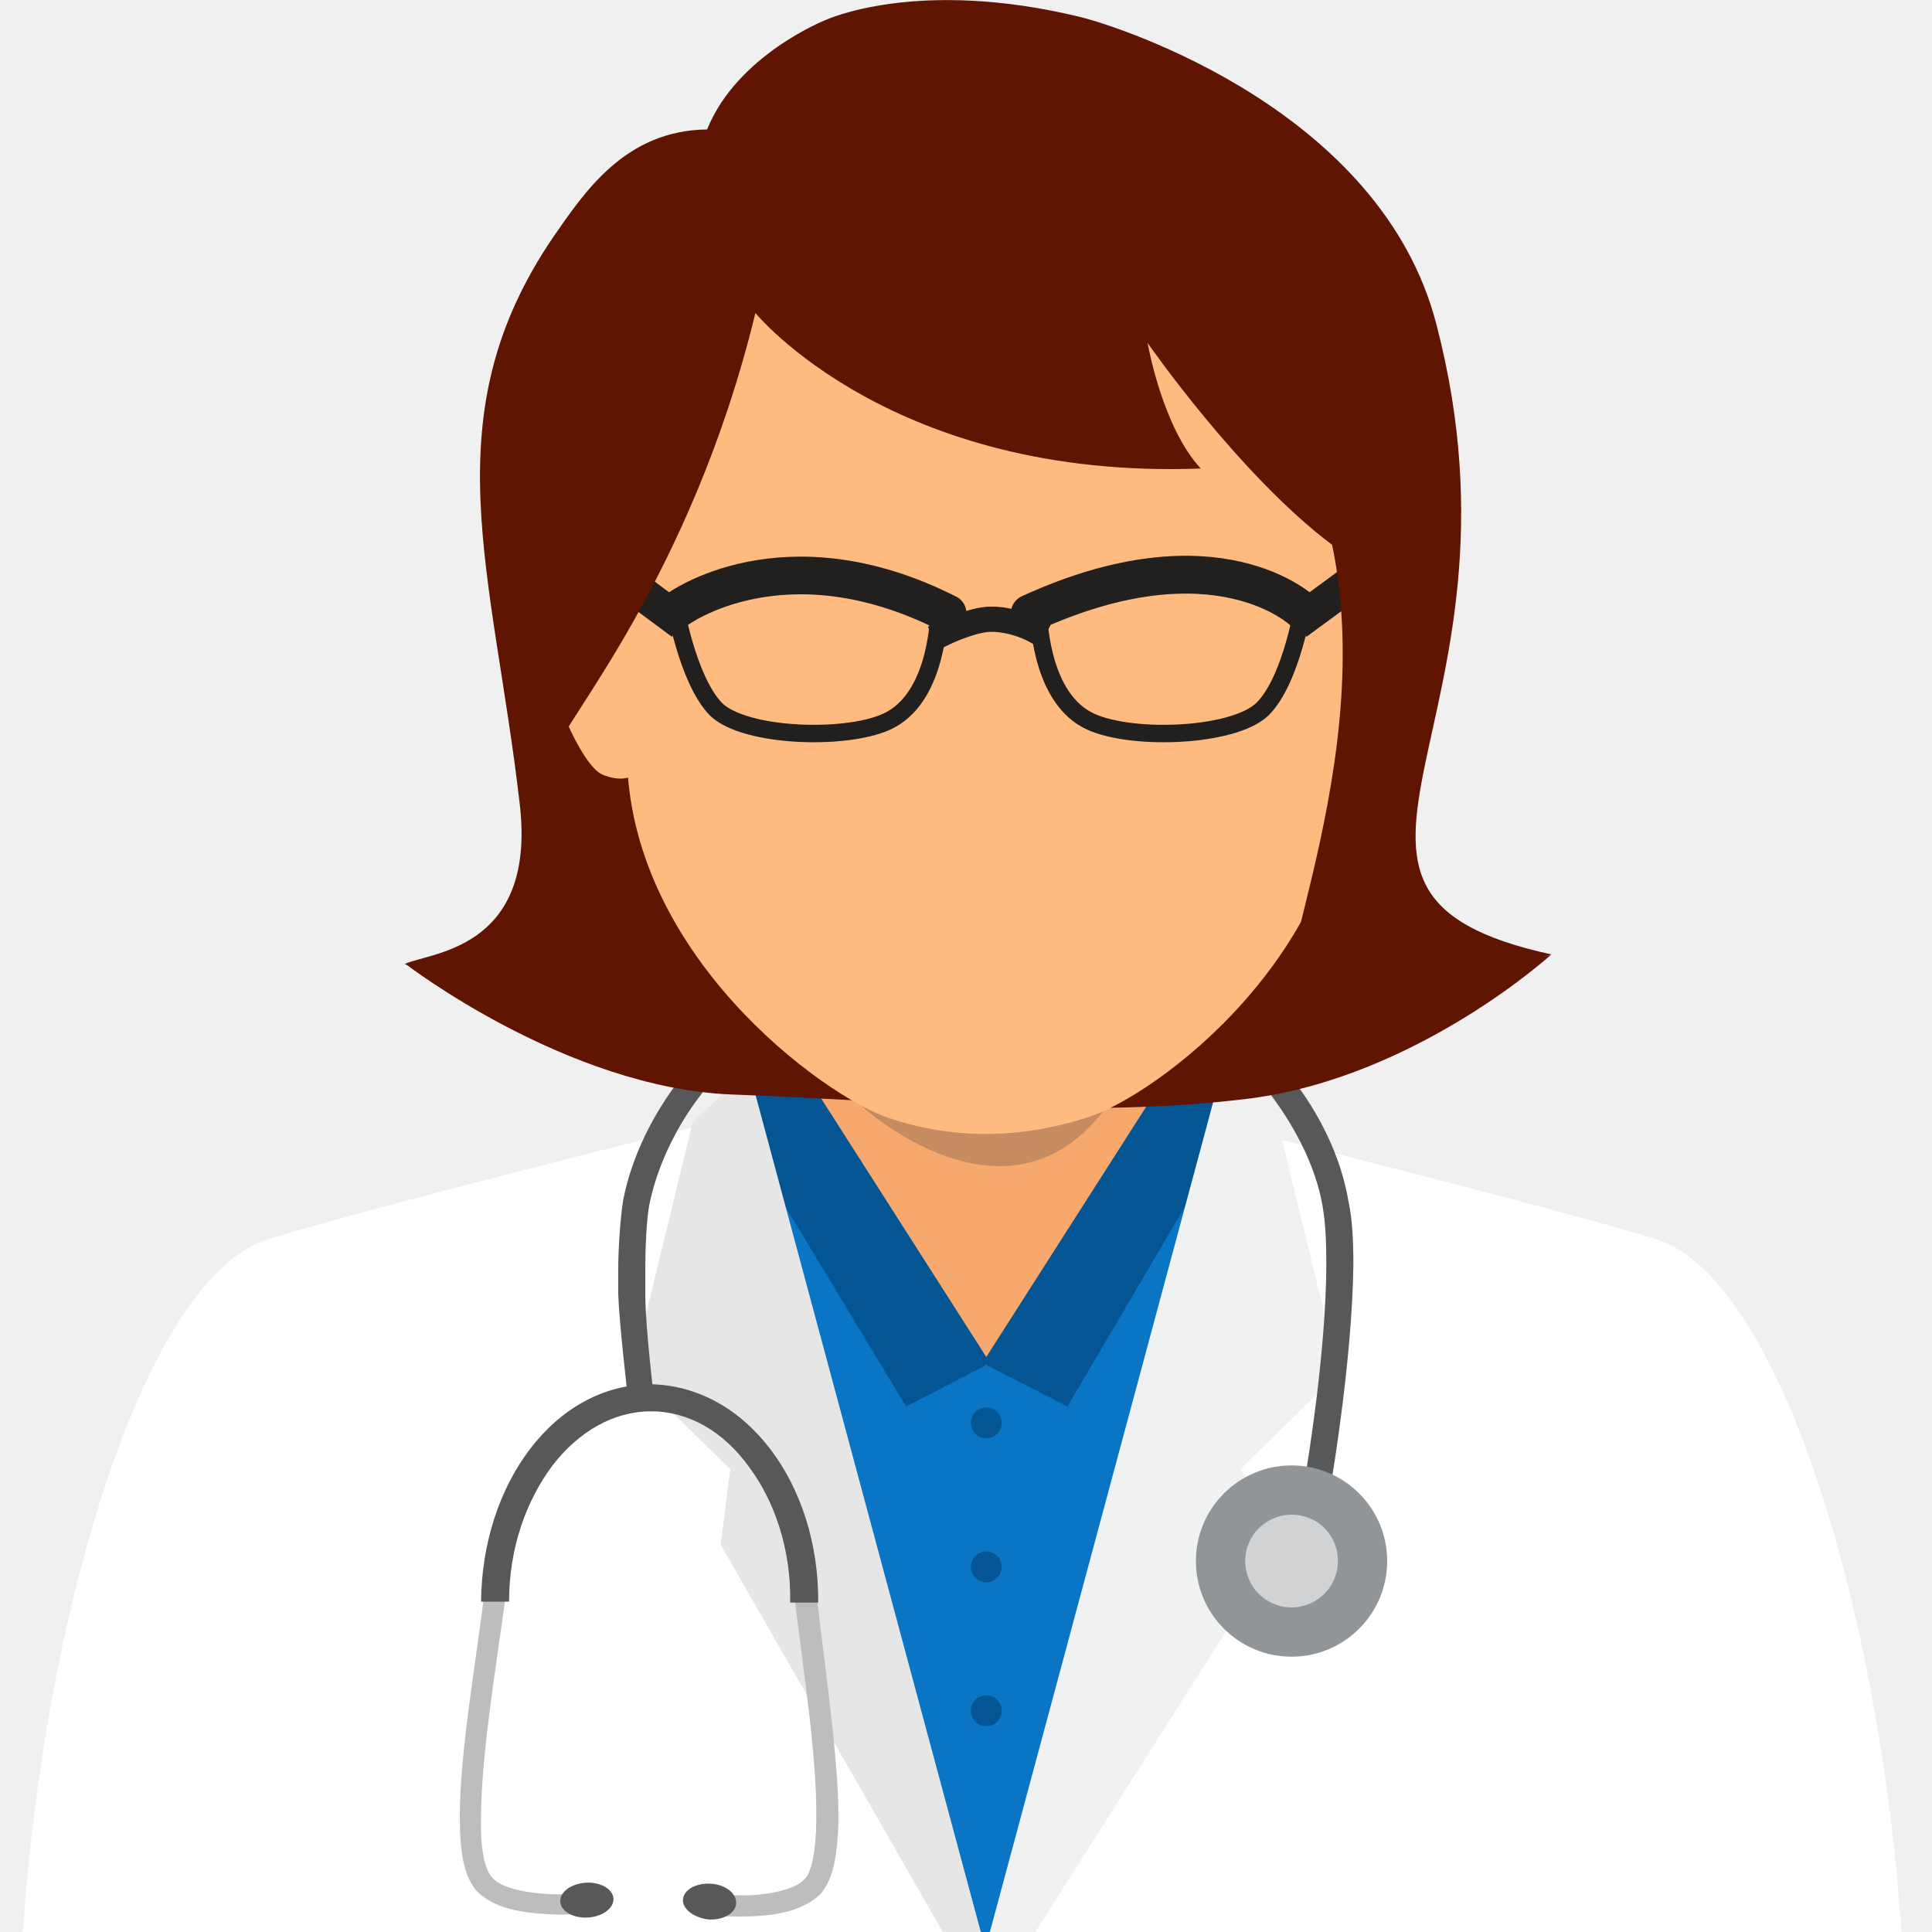
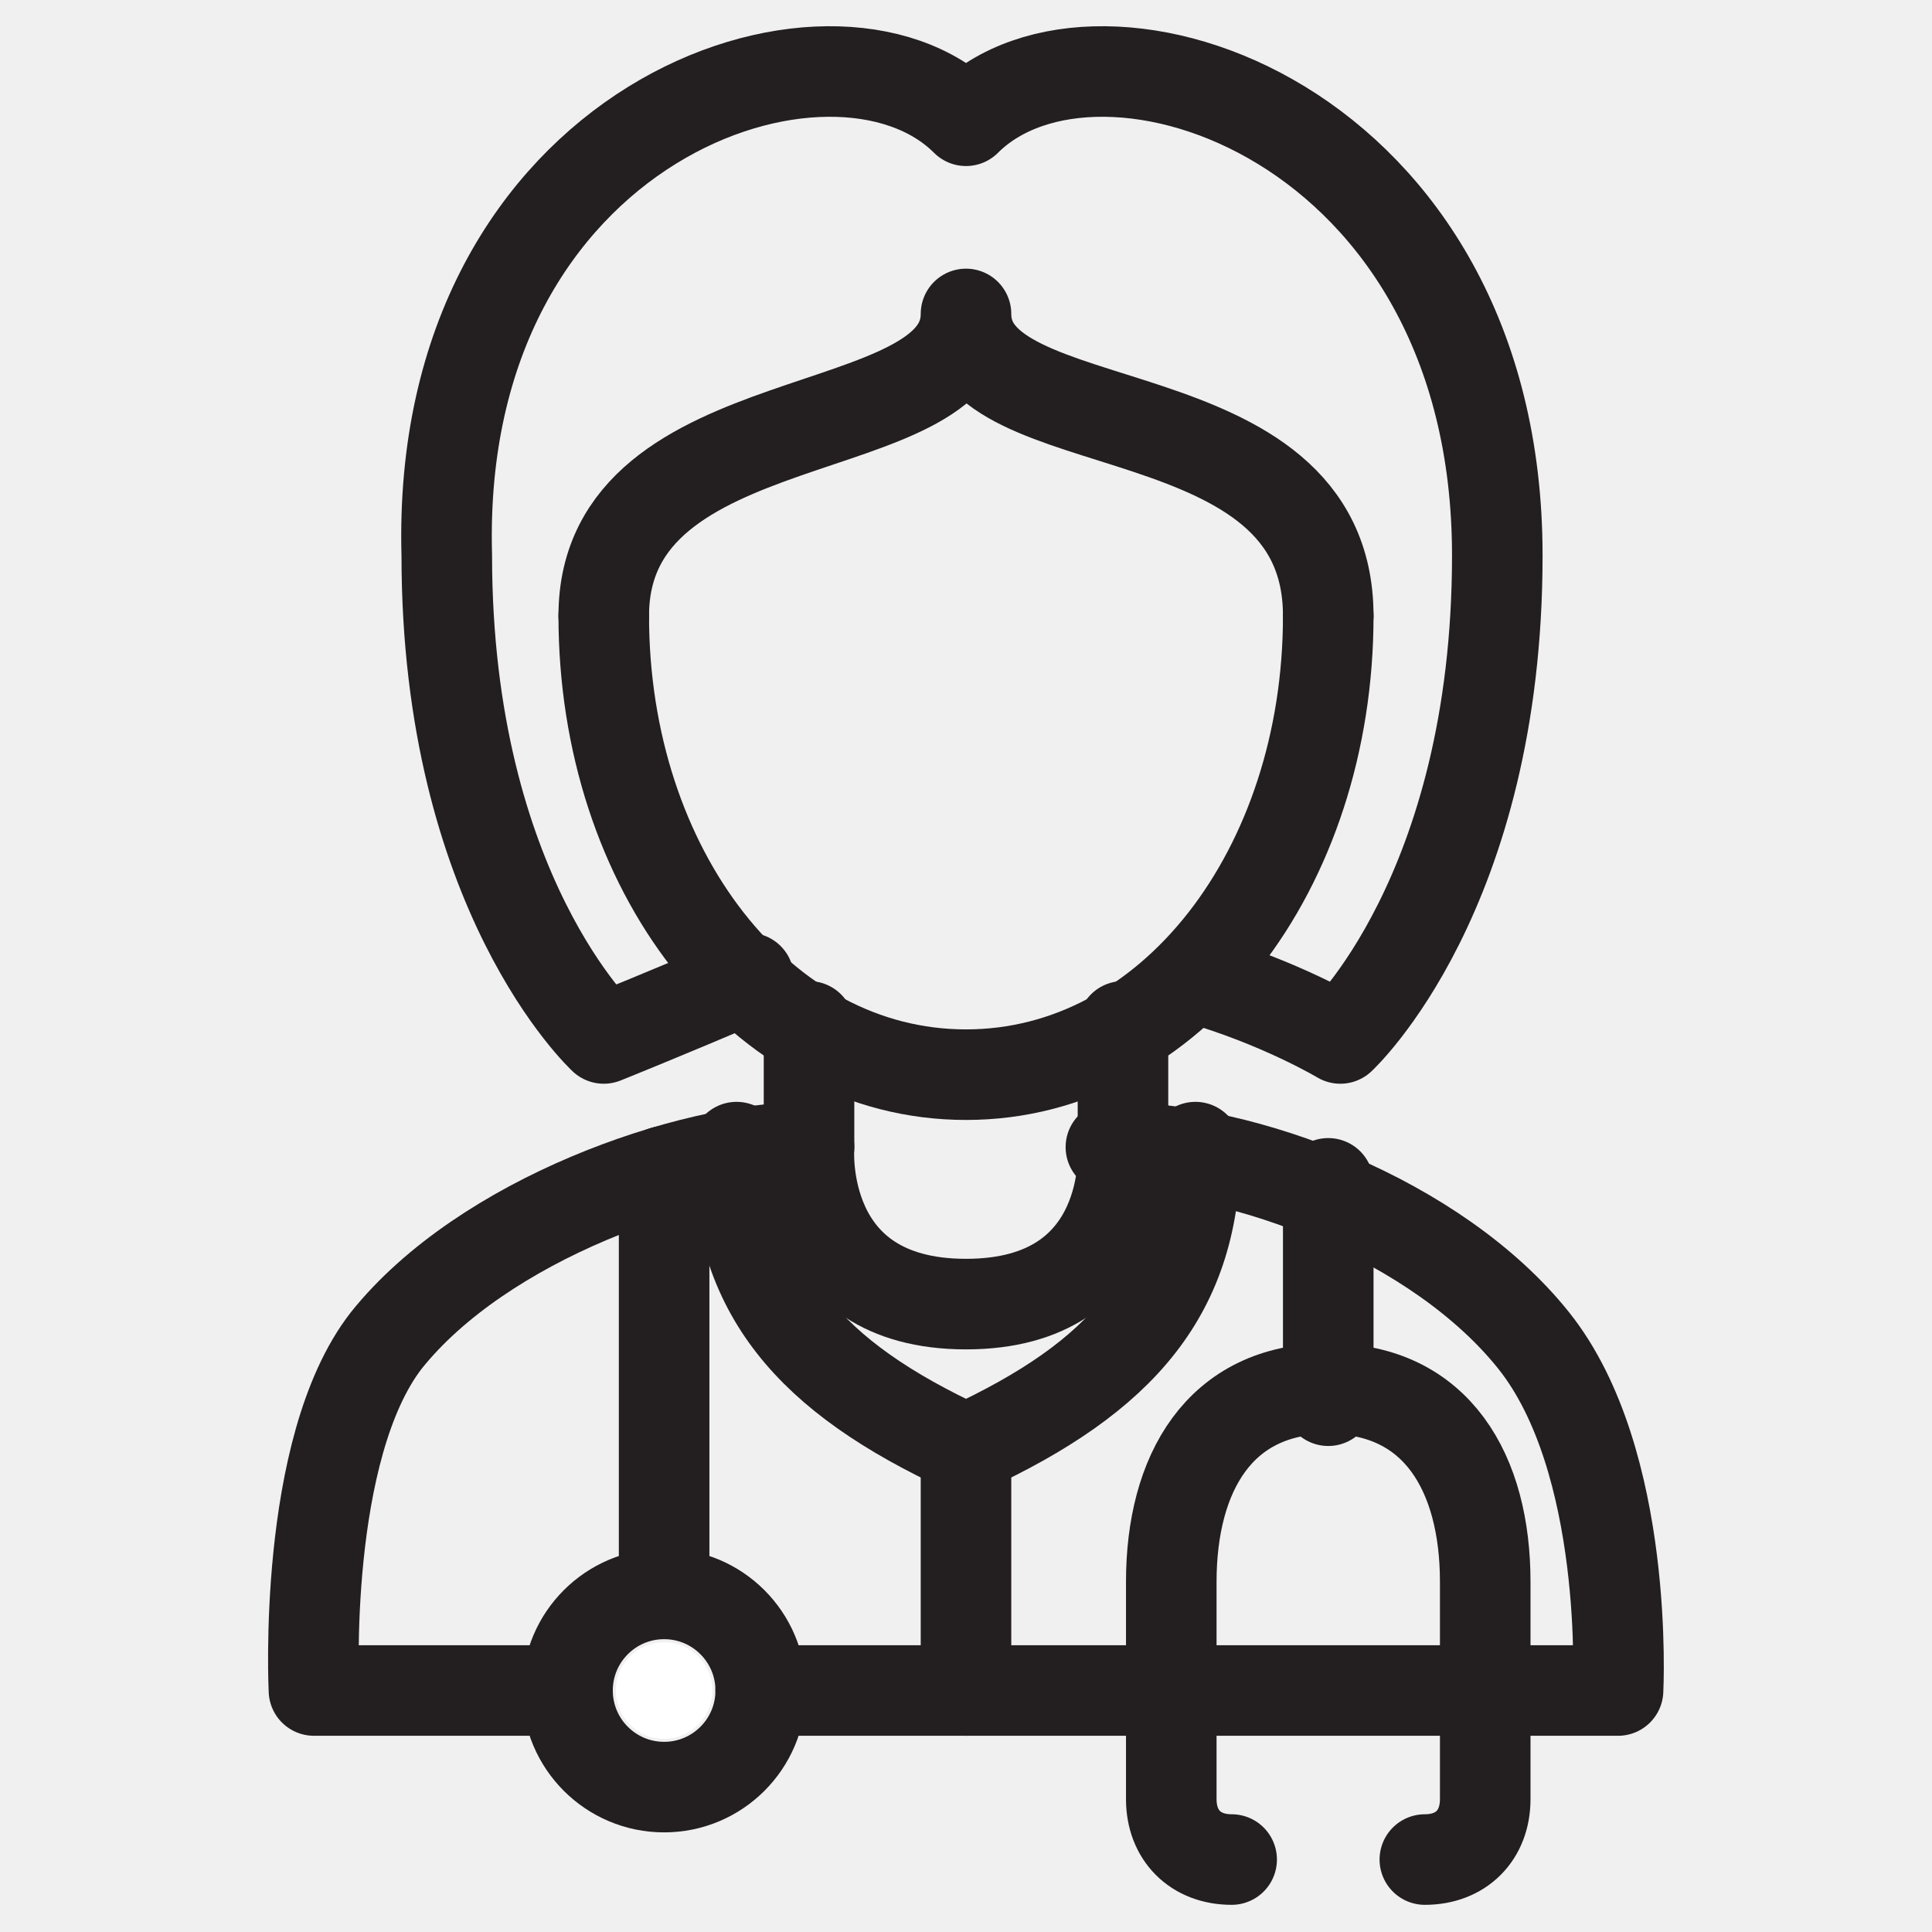
- <svg xmlns="http://www.w3.org/2000/svg" version="1.1" id="Capa_1" x="0px" y="0px" viewBox="0 0 200 200" style="enable-background:new 0 0 200 200;" xml:space="preserve">
+ <svg xmlns="http://www.w3.org/2000/svg" version="1.1" x="0px" y="0px" viewBox="0 0 16 16" style="enable-background:new 0 0 16 16;" xml:space="preserve">
  <style type="text/css">
- 	.st0{display:none;fill:url(#SVGID_1_);}
- 	.st1{display:none;opacity:0.2;}
- 	.st2{display:inline;}
+ 	.st0{display:none;}
+ 	.st1{display:inline;}
+ 	.st2{fill:none;stroke:#231F20;stroke-width:0.75;stroke-linecap:round;stroke-linejoin:round;stroke-miterlimit:10;}
	.st3{fill:#FFFFFF;}
- 	.st4{fill:#0A75C4;}
- 	.st5{fill:#403F41;}
- 	.st6{fill:#F7A96D;}
- 	.st7{fill:#035693;}
- 	.st8{fill:#E6E6E7;}
- 	.st9{fill:#D0D2D3;}
- 	.st10{fill:#F0F1F1;}
- 	.st11{fill:#BBBDBF;}
- 	.st12{fill:#57585A;}
- 	.st13{fill:#929597;}
- 	.st14{fill:#C68B60;}
- 	.st15{fill:#601402;}
- 	.st16{fill:#FFBA7F;}
- 	.st17{fill:none;stroke:#221F1F;stroke-width:1.804;stroke-miterlimit:10;}
- 	.st18{fill:none;stroke:#221F1F;stroke-width:3.9;stroke-linecap:round;stroke-miterlimit:10;}
- 	.st19{fill:none;stroke:#221F1F;stroke-width:3.526;stroke-miterlimit:10;}
- 	.st20{fill:none;stroke:#221F1F;stroke-width:3.915;stroke-linecap:round;stroke-miterlimit:10;}
- 	.st21{fill:none;stroke:#221F1F;stroke-width:2.611;stroke-linecap:square;stroke-miterlimit:10;}
</style>
-   <radialGradient id="SVGID_1_" cx="207.083" cy="84.145" r="252.944" gradientUnits="userSpaceOnUse">
-     <stop offset="0" style="stop-color:#16AEB1" />
-     <stop offset="0.419" style="stop-color:#15ACAF" />
-     <stop offset="0.659" style="stop-color:#10A5A6" />
-     <stop offset="0.854" style="stop-color:#099A98" />
-     <stop offset="1" style="stop-color:#008C88" />
-   </radialGradient>
-   <rect x="-92.1" y="-114.3" class="st0" width="595.3" height="396.9" />
-   <g class="st1">
-     <g class="st2">
-       <rect x="-71" y="-114.3" class="st3" width="2" height="396.9" />
+   <g id="Layer_1" class="st0">
+     <path class="st1" d="M4.4,3.7c0-0.2,0-0.3,0-0.5c0-0.9,0.3-1.6,0.8-2.1c0.5-0.5,1.2-0.9,2-1C7.5,0,7.8,0,8,0l0,0l0,0c0,0,0,0,0,0   c0.3,0,0.5,0,0.7,0c0.8,0.1,1.5,0.5,2,1c0.5,0.5,0.8,1.3,0.8,2.1c0,0.2,0,0.3,0,0.5C12.5,5,11.4,6.5,11,6.8c-0.3,1-0.8,1.6-1.4,2.1   C9.1,9.2,8.6,9.4,8,9.4c-0.5,0-1.1-0.2-1.6-0.5C5.8,8.5,5.3,7.8,5,6.8C4.7,6.5,3.5,5,4.4,3.7L4.4,3.7z M5.3,3.2c0,0.2,0,0.3,0,0.5   c0,0.1,0,0.3-0.1,0.4l0,0C4.6,5,5.6,6.1,5.7,6.3c0.1,0.1,0.1,0.1,0.1,0.2l0,0C6.1,7.3,6.5,7.8,7,8.1c0.3,0.2,0.7,0.3,1,0.3   c0.4,0,0.7-0.1,1-0.3c0.5-0.3,0.9-0.9,1.1-1.6c0-0.1,0.1-0.2,0.1-0.2l0,0c0,0,1.2-1.2,0.5-2.2c-0.1-0.1-0.1-0.2-0.1-0.4l0,0   c0-0.2,0-0.4,0-0.6c0-0.6-0.2-1.1-0.5-1.5C9.8,1.3,9.3,1.1,8.7,1c-0.2,0-0.4,0-0.6,0c0,0,0,0,0,0v0c-0.2,0-0.4,0-0.6,0   C6.7,1.1,6.2,1.3,5.9,1.7C5.5,2,5.3,2.5,5.3,3.2z" />
+     <path class="st1" d="M8,16c-2.2,0-5-0.3-7-1.1l0,0c-0.2-0.1-0.3-0.3-0.3-0.5c0-0.4,0.1-2.8,1.7-3.7l0,0l0,0l0,0c0,0,0,0,0,0   l3.1-1.7l0,0C5.7,8.9,6,9,6.1,9.2c0.1,0.1,0.1,0.1,0.2,0.2l0,0c0,0,0,0,0,0C6.8,9.8,7.4,10,8,10c0.6,0,1.3-0.2,1.7-0.5   C9.8,9.4,9.9,9.3,10,9.2l0,0C10.1,9,10.4,9,10.6,9.1l3,1.7l0,0l0,0l0,0c0,0,0,0,0,0c1.7,0.9,1.7,3.7,1.7,3.7l0,0   c0,0.2-0.1,0.4-0.3,0.4C12,16,8.1,16,8,16L8,16z M1.6,14.2c2.6,0.9,5.9,0.9,6.3,0.9c0,0,0,0,0,0v0c0,0,3.6,0,6.4-0.9   c0-0.6-0.2-2.1-1.2-2.6c0,0,0,0,0,0l0,0l-2.8-1.5c0,0-0.1,0.1-0.1,0.1c-0.6,0.5-1.5,0.8-2.3,0.8c-0.8,0-1.6-0.3-2.3-0.7l0,0v0   c0,0-0.1-0.1-0.1-0.1l-2.8,1.5c0,0,0,0,0,0l0,0C1.9,12.1,1.7,13.5,1.6,14.2z" />
+   </g>
+   <g id="Layer_3">
+     <g id="XMLID_29_">
+       <path id="XMLID_32_" class="st2" d="M11,5.1c0,2.1-1.3,3.8-3,3.8c-1.7,0-3-1.7-3-3.8" />
+       <path id="XMLID_31_" class="st2" d="M11,5.1c0-1.9-3-1.4-3-2.5c0,1.1-3,0.7-3,2.5" />
+       <path id="XMLID_30_" class="st2" d="M6.2,8.1C5.5,8.4,5,8.6,5,8.6s-1.3-1.2-1.3-4C3.6,1,6.9-0.1,8,1c1.1-1.1,4.4,0,4.4,3.6    c0,2.8-1.3,4-1.3,4s-0.5-0.3-1.2-0.5" />
    </g>
-     <g class="st2">
-       <rect x="-43.4" y="-114.3" class="st3" width="2" height="396.9" />
-     </g>
-     <g class="st2">
-       <rect x="-15.8" y="-114.3" class="st3" width="2" height="396.9" />
-     </g>
-     <g class="st2">
-       <rect x="11.9" y="-114.3" class="st3" width="2" height="396.9" />
-     </g>
-     <g class="st2">
-       <rect x="67.1" y="-114.3" class="st3" width="2" height="396.9" />
-     </g>
-     <g class="st2">
-       <rect x="94.7" y="-114.3" class="st3" width="2" height="396.9" />
-     </g>
-     <g class="st2">
-       <rect x="39.5" y="-114.3" class="st3" width="2" height="396.9" />
-     </g>
-     <g class="st2">
-       <rect x="122.3" y="-114.3" class="st3" width="2" height="396.9" />
-     </g>
-     <g class="st2">
-       <rect x="150" y="-114.3" class="st3" width="2" height="396.9" />
-     </g>
-     <g class="st2">
-       <rect x="177.6" y="-114.3" class="st3" width="2" height="396.9" />
-     </g>
-     <g class="st2">
-       <rect x="205.2" y="-114.3" class="st3" width="2" height="396.9" />
-     </g>
-     <g class="st2">
-       <rect x="232.8" y="-114.3" class="st3" width="2" height="396.9" />
-     </g>
-     <g class="st2">
-       <rect x="260.5" y="-114.3" class="st3" width="2" height="396.9" />
-     </g>
-     <g class="st2">
-       <rect x="288.1" y="-114.3" class="st3" width="2" height="396.9" />
-     </g>
-     <g class="st2">
-       <rect x="315.7" y="-114.3" class="st3" width="2" height="396.9" />
-     </g>
-     <g class="st2">
-       <rect x="343.3" y="-114.3" class="st3" width="2" height="396.9" />
-     </g>
-     <g class="st2">
-       <rect x="370.9" y="-114.3" class="st3" width="2" height="396.9" />
-     </g>
-     <g class="st2">
-       <rect x="426.2" y="-114.3" class="st3" width="2" height="396.9" />
-     </g>
-     <g class="st2">
-       <rect x="453.8" y="-114.3" class="st3" width="2" height="396.9" />
-     </g>
-     <g class="st2">
-       <rect x="481.4" y="-114.3" class="st3" width="2" height="396.9" />
-     </g>
-     <g class="st2">
-       <rect x="398.6" y="-114.3" class="st3" width="2" height="396.9" />
-     </g>
-     <g class="st2">
-       <g>
-         <rect x="-92.1" y="250.3" class="st3" width="595.3" height="2.1" />
-       </g>
-       <g>
-         <rect x="-92.1" y="222.7" class="st3" width="595.3" height="2.1" />
-       </g>
-       <g>
-         <rect x="-92.1" y="277.9" class="st3" width="595.3" height="2.1" />
-       </g>
-       <g>
-         <rect x="-92.1" y="195.1" class="st3" width="595.3" height="2.1" />
-       </g>
-       <g>
-         <rect x="-92.1" y="167.5" class="st3" width="595.3" height="2.1" />
-       </g>
-       <g>
-         <rect x="-92.1" y="139.8" class="st3" width="595.3" height="2.1" />
-       </g>
-       <g>
-         <rect x="-92.1" y="112.2" class="st3" width="595.3" height="2.1" />
-       </g>
-       <g>
-         <rect x="-92.1" y="84.6" class="st3" width="595.3" height="2.1" />
-       </g>
-       <g>
-         <rect x="-92.1" y="57" class="st3" width="595.3" height="2.1" />
-       </g>
-       <g>
-         <rect x="-92.1" y="29.3" class="st3" width="595.3" height="2.1" />
-       </g>
-       <g>
-         <rect x="-92.1" y="1.7" class="st3" width="595.3" height="2.1" />
-       </g>
-       <g>
-         <rect x="-92.1" y="-25.9" class="st3" width="595.3" height="2.1" />
-       </g>
-       <g>
-         <rect x="-92.1" y="-53.5" class="st3" width="595.3" height="2.1" />
-       </g>
-       <g>
-         <rect x="-92.1" y="-108.8" class="st3" width="595.3" height="2.1" />
-       </g>
-       <g>
-         <rect x="-92.1" y="-81.1" class="st3" width="595.3" height="2.1" />
-       </g>
-     </g>
+     <path id="XMLID_28_" class="st2" d="M9.3,8.5v1c0,0,0.1,1.3-1.3,1.3S6.7,9.5,6.7,9.5v-1" />
+     <path id="XMLID_27_" class="st2" d="M6.3,14h7.1c0,0,0.1-1.9-0.7-2.9c-0.8-1-2.4-1.6-3.5-1.6" />
+     <path id="XMLID_26_" class="st2" d="M6.7,9.5c-1,0-2.7,0.6-3.5,1.6C2.5,12,2.6,14,2.6,14h2.1" />
+     <path id="XMLID_25_" class="st2" d="M8,14V12c1.3-0.6,1.9-1.3,1.9-2.5" />
+     <path id="XMLID_24_" class="st2" d="M8,12c-1.3-0.6-1.9-1.3-1.9-2.5" />
+     <path id="XMLID_23_" class="st2" d="M11.8,15.4c0.3,0,0.5-0.2,0.5-0.5c0,0,0-0.8,0-1.8c0-0.9-0.4-1.6-1.3-1.6   c-0.9,0-1.3,0.7-1.3,1.6c0,1,0,1.8,0,1.8c0,0.3,0.2,0.5,0.5,0.5" />
+     <circle id="XMLID_22_" class="st2" cx="5.5" cy="14" r="0.8" />
+     <circle id="XMLID_21_" class="st3" cx="5.5" cy="14" r="0.4" />
+     <line id="XMLID_20_" class="st2" x1="5.5" y1="13" x2="5.5" y2="9.7" />
+     <line id="XMLID_19_" class="st2" x1="11" y1="11.6" x2="11" y2="9.8" />
  </g>
-   <polygon class="st4" points="85.9,115.7 52.7,128.3 72.9,254 130.9,254.1 149.8,128.3 118.4,117 " />
-   <g>
-     <path class="st3" d="M171.5,128.3c-10.2-3.2-45.6-12-45.6-12l12,89.6c0,0,10.9-6.5,24.1-5.4c13.4,1.1,1.1,17.6,0.3,18.7l30.4,1.2   l4.5-13.6C195.9,170.7,184.9,132.5,171.5,128.3z" />
-     <path class="st3" d="M162.3,219.2l-1.3-0.1C161.1,219.1,161.8,220.1,162.3,219.2z" />
-   </g>
-   <g>
-     <path class="st3" d="M27.7,128.3c10.2-3.2,45.6-12,45.6-12l-12,89.6c0,0-10.9-6.5-24.1-5.4c-13.4,1.1-1.1,17.6-0.3,18.7l-30.4,1.2   L2,206.8C3.3,170.7,14.3,132.5,27.7,128.3z" />
-     <path class="st3" d="M36.9,219.2l1.3-0.1C38.2,219.1,37.5,220.1,36.9,219.2z" />
-   </g>
-   <polygon class="st5" points="54.3,271.8 54.4,273.5 150.7,273.5 150.8,271.9 " />
-   <g>
-     <polygon class="st6" points="99,141.2 105.2,141.5 121.9,111.6 82.4,113.8  " />
-     <polygon class="st7" points="76.7,117.3 93.8,145.6 102.5,141.1 78.8,104  " />
-     <polygon class="st7" points="101.7,141.1 110.5,145.6 126.5,118.4 125.4,104  " />
-   </g>
-   <path class="st3" d="M78.8,116.2l-24.1,9.4l-7.4,30.6c0,0,19.7,43.2,10.8,63.8c-7.6,17.5-10.6,39.3-11.5,58.4h57l1.4-65.5  L78.8,116.2z" />
-   <polygon class="st8" points="71.7,116.2 65.4,142.1 75.6,152.1 74.6,159.9 105,212.9 77.5,110.7 " />
-   <rect x="59.9" y="246" transform="matrix(-1 -3.191609e-004 3.191609e-004 -1 140.6407 494.8606)" class="st9" width="20.8" height="2.7" />
-   <path class="st3" d="M160.1,155.5L150,124.9l-24.1-9.4l-26.2,96.7l0,66.2h57.4c-1.3-18.8-4.7-40.5-12.2-58.7  C132.5,190.1,160.1,155.5,160.1,155.5z" />
-   <path class="st9" d="M105.2,220.3c-1.1,0-2.1,0.9-2.1,2.1c0,1.1,0.9,2.1,2.1,2.1c1.1,0,2.1-0.9,2.1-2.1  C107.2,221.2,106.3,220.3,105.2,220.3z" />
-   <path class="st9" d="M105.2,241.9c-1.1,0-2.1,0.9-2.1,2.1c0,1.1,0.9,2.1,2.1,2.1c1.1,0,2.1-0.9,2.1-2.1  C107.2,242.8,106.3,241.9,105.2,241.9z" />
-   <path class="st9" d="M105.3,264.9c-1.1,0-2.1,0.9-2.1,2.1c0,1.1,0.9,2.1,2.1,2.1c1.1,0,2.1-0.9,2.1-2.1  C107.4,265.8,106.4,264.9,105.3,264.9z" />
-   <polygon class="st9" points="122.8,248.8 143.6,248.8 143.6,246.1 122.8,246.1 " />
-   <polygon class="st10" points="132.3,116.3 126.5,110.7 99,212.9 132.6,159.9 128.4,152.1 138.6,142.1 " />
-   <polygon class="st9" points="78.6,209.6 76.6,216.9 148.8,230.9 146.7,222.5 " />
-   <polygon class="st9" points="55.8,224.3 53.9,231.2 127.8,217 126.6,209.6 " />
-   <g>
-     <g>
-       <g>
-         <path class="st11" d="M57.9,196.1c-2.7,0-6-0.5-7-1.8c-0.7-0.7-1.2-3-1.1-6.2c0-6.4,1.6-15.8,2.6-23.3l-2.2-0.3     c-0.9,7.4-2.6,16.9-2.6,23.5c0,3.4,0.3,6,1.7,7.7c2.1,2.2,5.7,2.4,8.6,2.5c2.4,0,4.2-0.2,4.3-0.2l-0.3-2.2     C61.9,195.9,60.1,196.1,57.9,196.1z" />
-       </g>
-       <g>
-         <path class="st12" d="M60.6,194.9c-1.5,0.1-2.7,1-2.6,2c0.1,1,1.4,1.7,2.9,1.6c1.5-0.1,2.7-1,2.6-2     C63.4,195.5,62.1,194.8,60.6,194.9z" />
-       </g>
-     </g>
-     <g>
-       <g>
-         <path class="st11" d="M82.2,165c0.9,7.5,2.4,16.9,2.3,23.3c0,3.2-0.5,5.6-1.2,6.2c-1,1.2-4.3,1.8-7,1.7c-2.2,0-4-0.3-4-0.3     l-0.3,2.2c0,0,1.9,0.3,4.3,0.3c2.9,0,6.5-0.2,8.7-2.4c1.4-1.7,1.7-4.3,1.8-7.7c0-6.7-1.5-16.1-2.3-23.6L82.2,165z" />
-       </g>
-       <g>
-         <path class="st12" d="M73.6,195c-1.5-0.1-2.8,0.6-2.9,1.6c-0.1,1,1.1,1.9,2.6,2.1c1.5,0.1,2.8-0.6,2.9-1.6     C76.3,196,75.1,195.1,73.6,195z" />
-       </g>
-     </g>
-     <g>
-       <path class="st12" d="M67.4,143.3c-10,0-17.5,10.3-17.6,22.5l2.9,0c0-5.6,1.8-10.5,4.5-14.1c2.7-3.5,6.3-5.6,10.2-5.6    c3.9,0,7.5,2.1,10.1,5.7c2.7,3.6,4.4,8.6,4.3,14.1l2.9,0C84.8,153.8,77.4,143.5,67.4,143.3z" />
-     </g>
-   </g>
-   <g>
-     <path class="st12" d="M70.4,111.7c-2.7,3.5-5,7.9-5.9,12.6c-0.3,1.9-0.5,5.1-0.5,7v2.7c0.1,3,1,10.7,1,10.7h2.7   c0,0-0.9-7.3-0.9-10.7v-2.7c0-1.7,0.1-4.8,0.4-6.5c0.8-4.1,2.9-8.3,5.3-11.4c2.4-3.2,5.3-5.4,6.9-5.7l-0.7-2.7   C76,105.7,73.1,108.2,70.4,111.7z" />
-   </g>
-   <g>
-     <path class="st12" d="M133.8,111.7c-2.7-3.5-5.6-6-8.4-6.7l-0.7,2.7c1.6,0.4,4.5,2.5,6.9,5.7c2.4,3.2,4.6,7.3,5.3,11.4   c0.3,1.6,0.4,3.7,0.4,6c0,9.3-2.1,21.5-2.1,21.6l2.7,0.5v0c0,0,2.1-12.4,2.2-22c0-2.4-0.1-4.7-0.5-6.5   C138.8,119.6,136.5,115.2,133.8,111.7z" />
-   </g>
-   <g>
-     <circle class="st13" cx="133.7" cy="161.6" r="9.9" />
-     <path class="st9" d="M133.7,156.8c-2.6,0-4.8,2.1-4.8,4.8c0,2.6,2.1,4.8,4.8,4.8c2.6,0,4.8-2.1,4.8-4.8   C138.5,158.9,136.4,156.8,133.7,156.8z" />
-   </g>
-   <circle class="st7" cx="102.1" cy="147.3" r="1.6" />
-   <circle class="st7" cx="102.1" cy="162.2" r="1.6" />
-   <circle class="st7" cx="102.1" cy="177.1" r="1.6" />
-   <path class="st14" d="M89.2,114.5c0,0,15.2,14,25.4,0S86.4,100.5,89.2,114.5z" />
-   <g>
-     <path class="st15" d="M147,95.7c-14.6-8.9-33.9-27.4-44.6-28.8c-12.1-1.6-47.5-28.3-46.1-12.3C60.9,106.9,42,99.8,42,99.8   s16.6,12.8,33.7,13.5c17,0.6,36.5,2.6,53.8,0.4c17.3-2.3,31.1-14.9,31.1-14.9S155.6,100.9,147,95.7z" />
-     <path class="st16" d="M59.8,57.6c-4.1,1.3-3.2,8-3.2,10.4c0,2.5,3.5,11.3,5.8,12.2c5.9,2.4,5.9-6.8,5.9-6.8V62.9   C68.3,62.9,64,56.3,59.8,57.6z" />
-     <path class="st16" d="M144,57.7c-4.1-1.3-8.5,5.2-8.5,5.2v10.7c0,0,0,9.5,5.9,6.8c2.3-1.1,5.8-9.8,5.8-12.2   C147.2,65.7,148.2,59,144,57.7z" />
-     <path class="st16" d="M112.4,14.9l-20.5,0c-14.9,0-27,13.1-27,34.1l0,28.8c0,20.9,20.3,35.6,27,37.9c7.1,2.4,14,2.1,20.6,0   c7.1-2.2,27-16.9,27-37.9l0-28.8C139.4,28,127.3,14.9,112.4,14.9z" />
-     <g>
-       <g>
-         <path class="st17" d="M97.2,63.3c0,0,0,8.5-5,11.2c-4,2.2-15.1,1.9-18.1-1.1c-3-3.1-4.3-11.1-4.3-11.1" />
-         <path class="st18" d="M70.1,63.1c0,0,11-8.2,28,0.4" />
-       </g>
-       <line class="st19" x1="70.6" y1="64.5" x2="60.9" y2="57.3" />
-       <g>
-         <path class="st17" d="M107.5,63.3c0,0,0,8.5,5,11.2c4,2.2,15.1,1.9,18.2-1.1c3.1-3.1,4.3-11.2,4.3-11.2" />
-         <path class="st20" d="M106.6,63.5c19.4-8.9,28.3-0.2,28.3-0.2" />
-       </g>
-       <line class="st19" x1="134.2" y1="64.5" x2="144" y2="57.3" />
-       <path class="st21" d="M97.8,65.5c0,0,2.9-1.4,4.8-1.4c2.4,0,4.4,1.1,4.4,1.1" />
-     </g>
-     <path class="st15" d="M148.7,33.6C143,11.4,115.9,2.8,112,1.8C94.9-2.4,85.4,2.1,85.4,2.1s-9.1,3.6-12.2,11.3   c-8.5,0.1-12.7,6.5-15.9,11.1C44.6,43.1,51,59,53.8,83.2c1.8,15.3-9.6,15.4-11.9,16.6c0,0,22.6,9,24.6,6.8c2.4-2.7-9.1-16-8.7-29.2   c0-2.1,13.7-17.4,20.4-45c0,0,14.1,17.3,46.1,16.1c-4-4.3-5.5-13-5.5-13s9.5,13.7,19.1,20.9c5.1,24.5-9.6,50.8-3.3,49.6   c6.9-1.3,12.8-2.8,26-7.2C130.7,92.3,159.5,75,148.7,33.6z" />
-   </g>
+   <g id="Master_Layer_8">
+ </g>
</svg>
